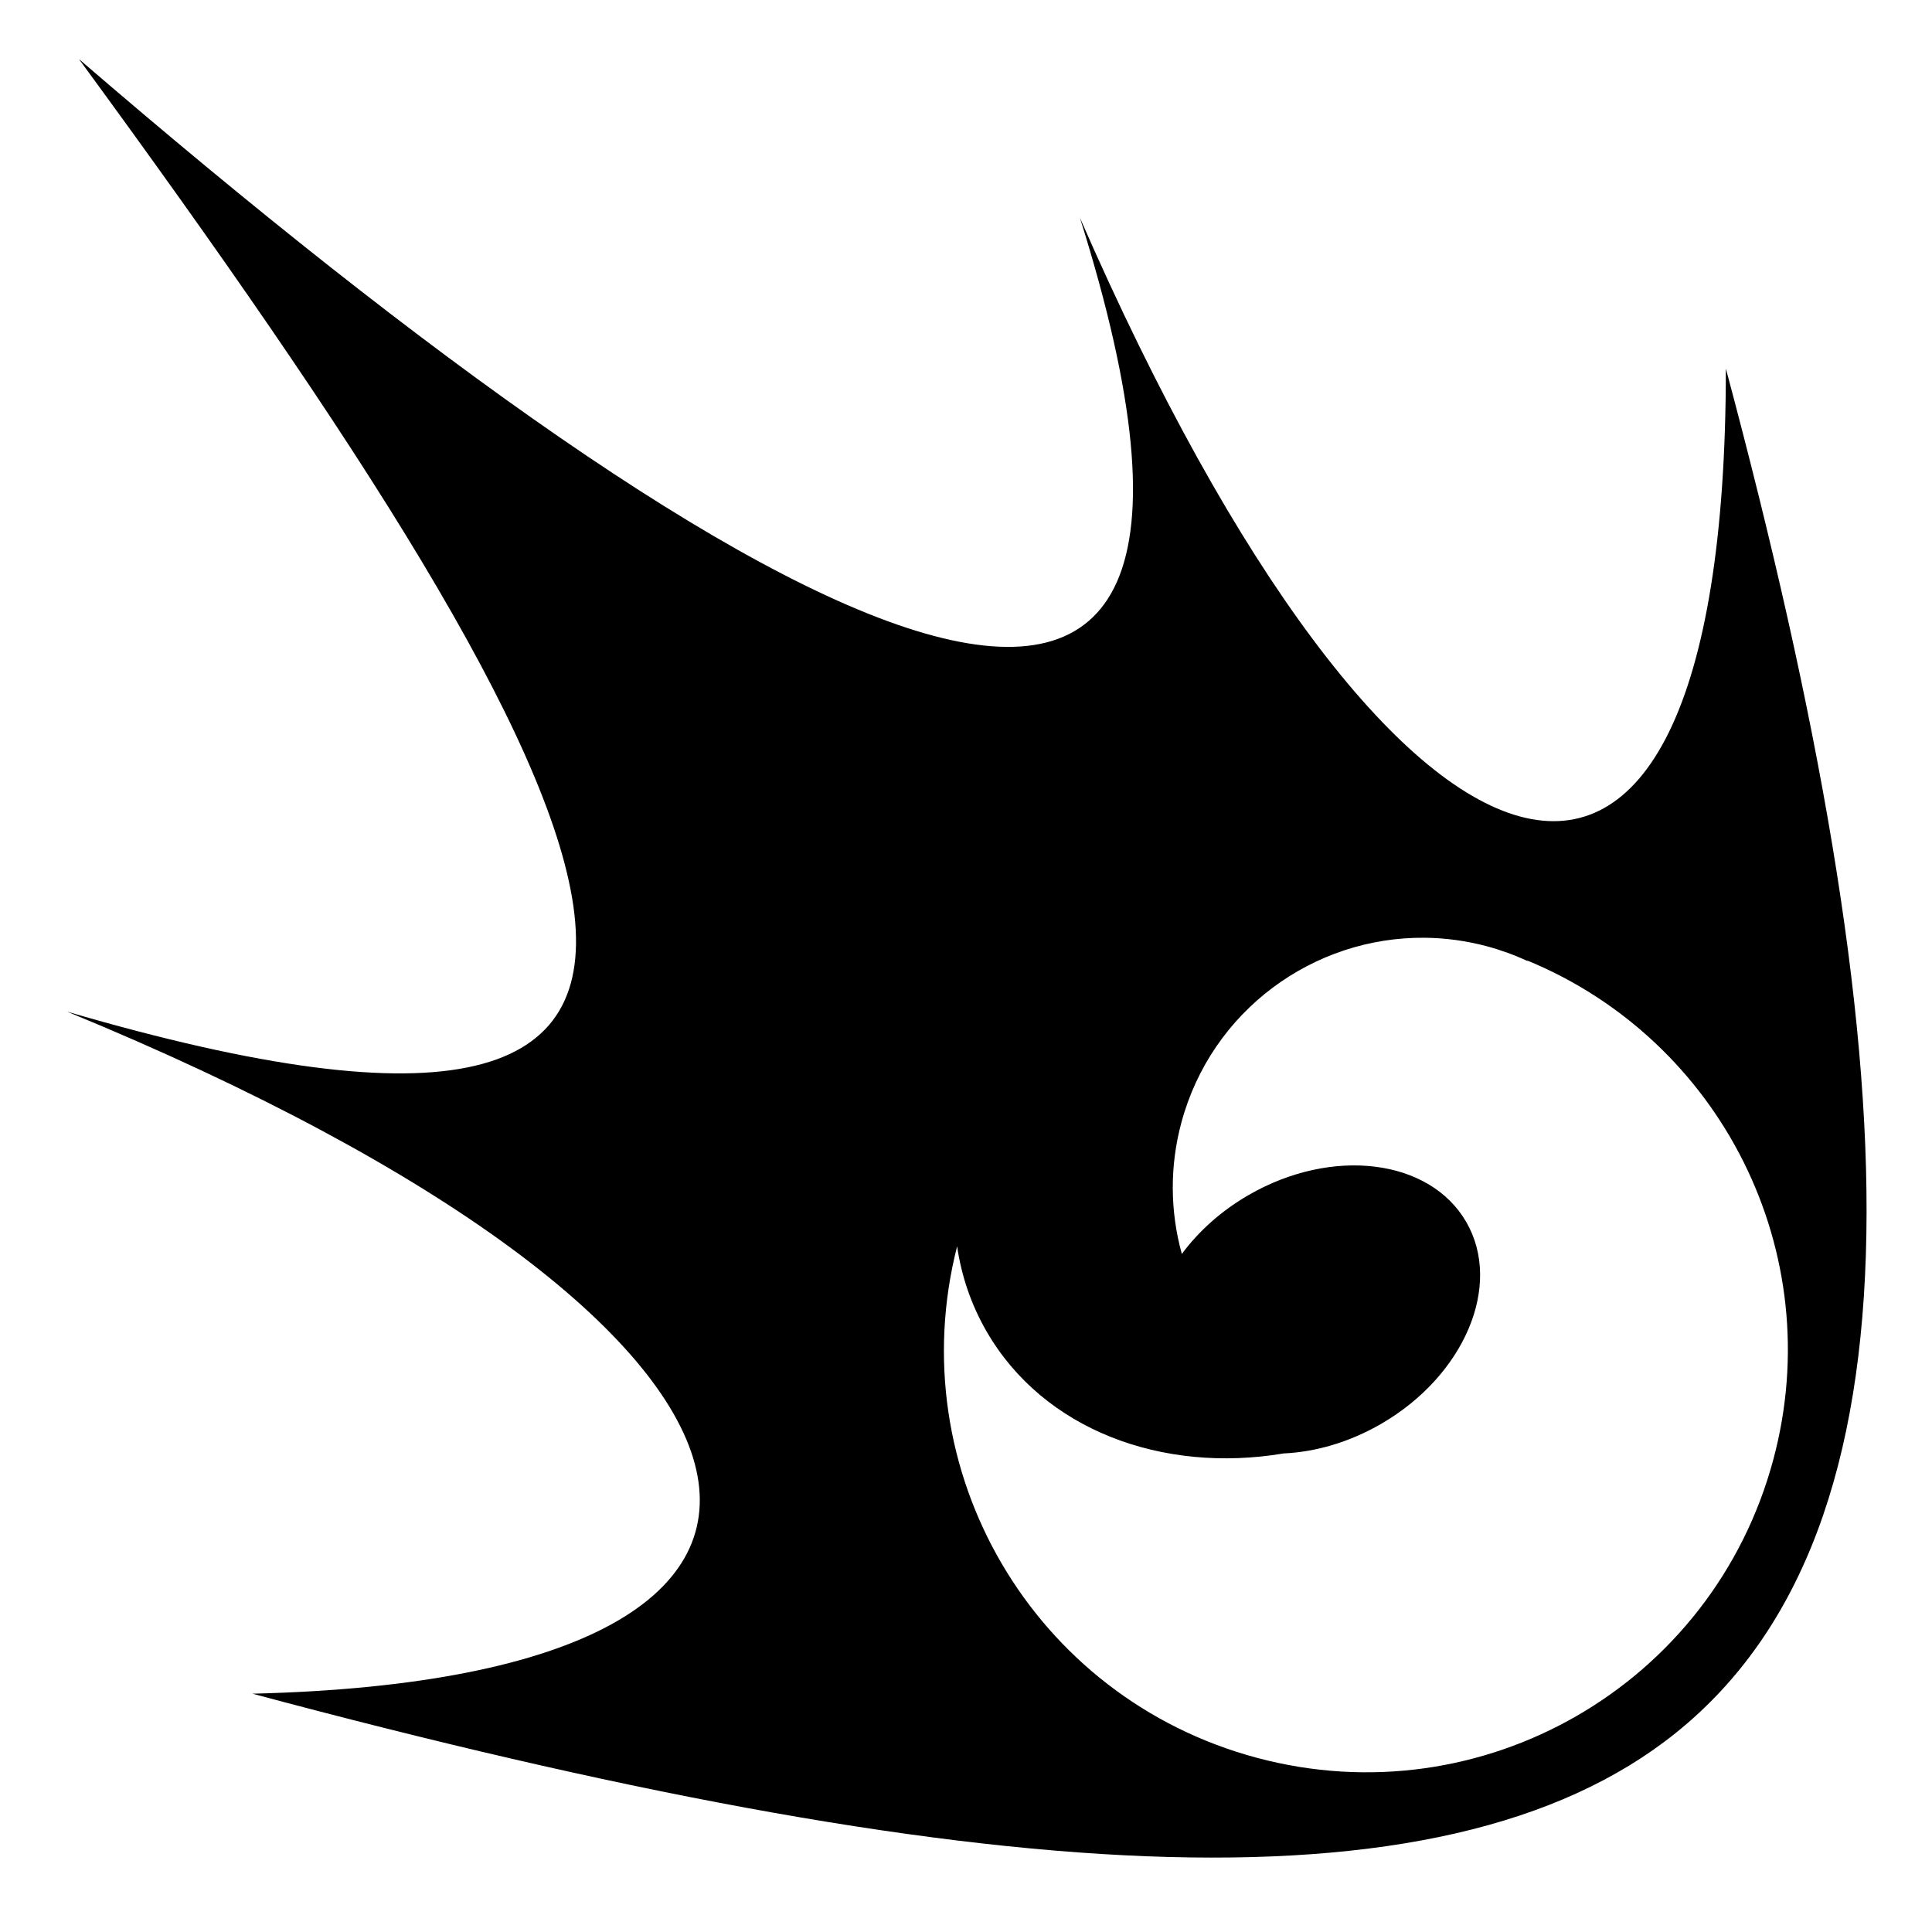
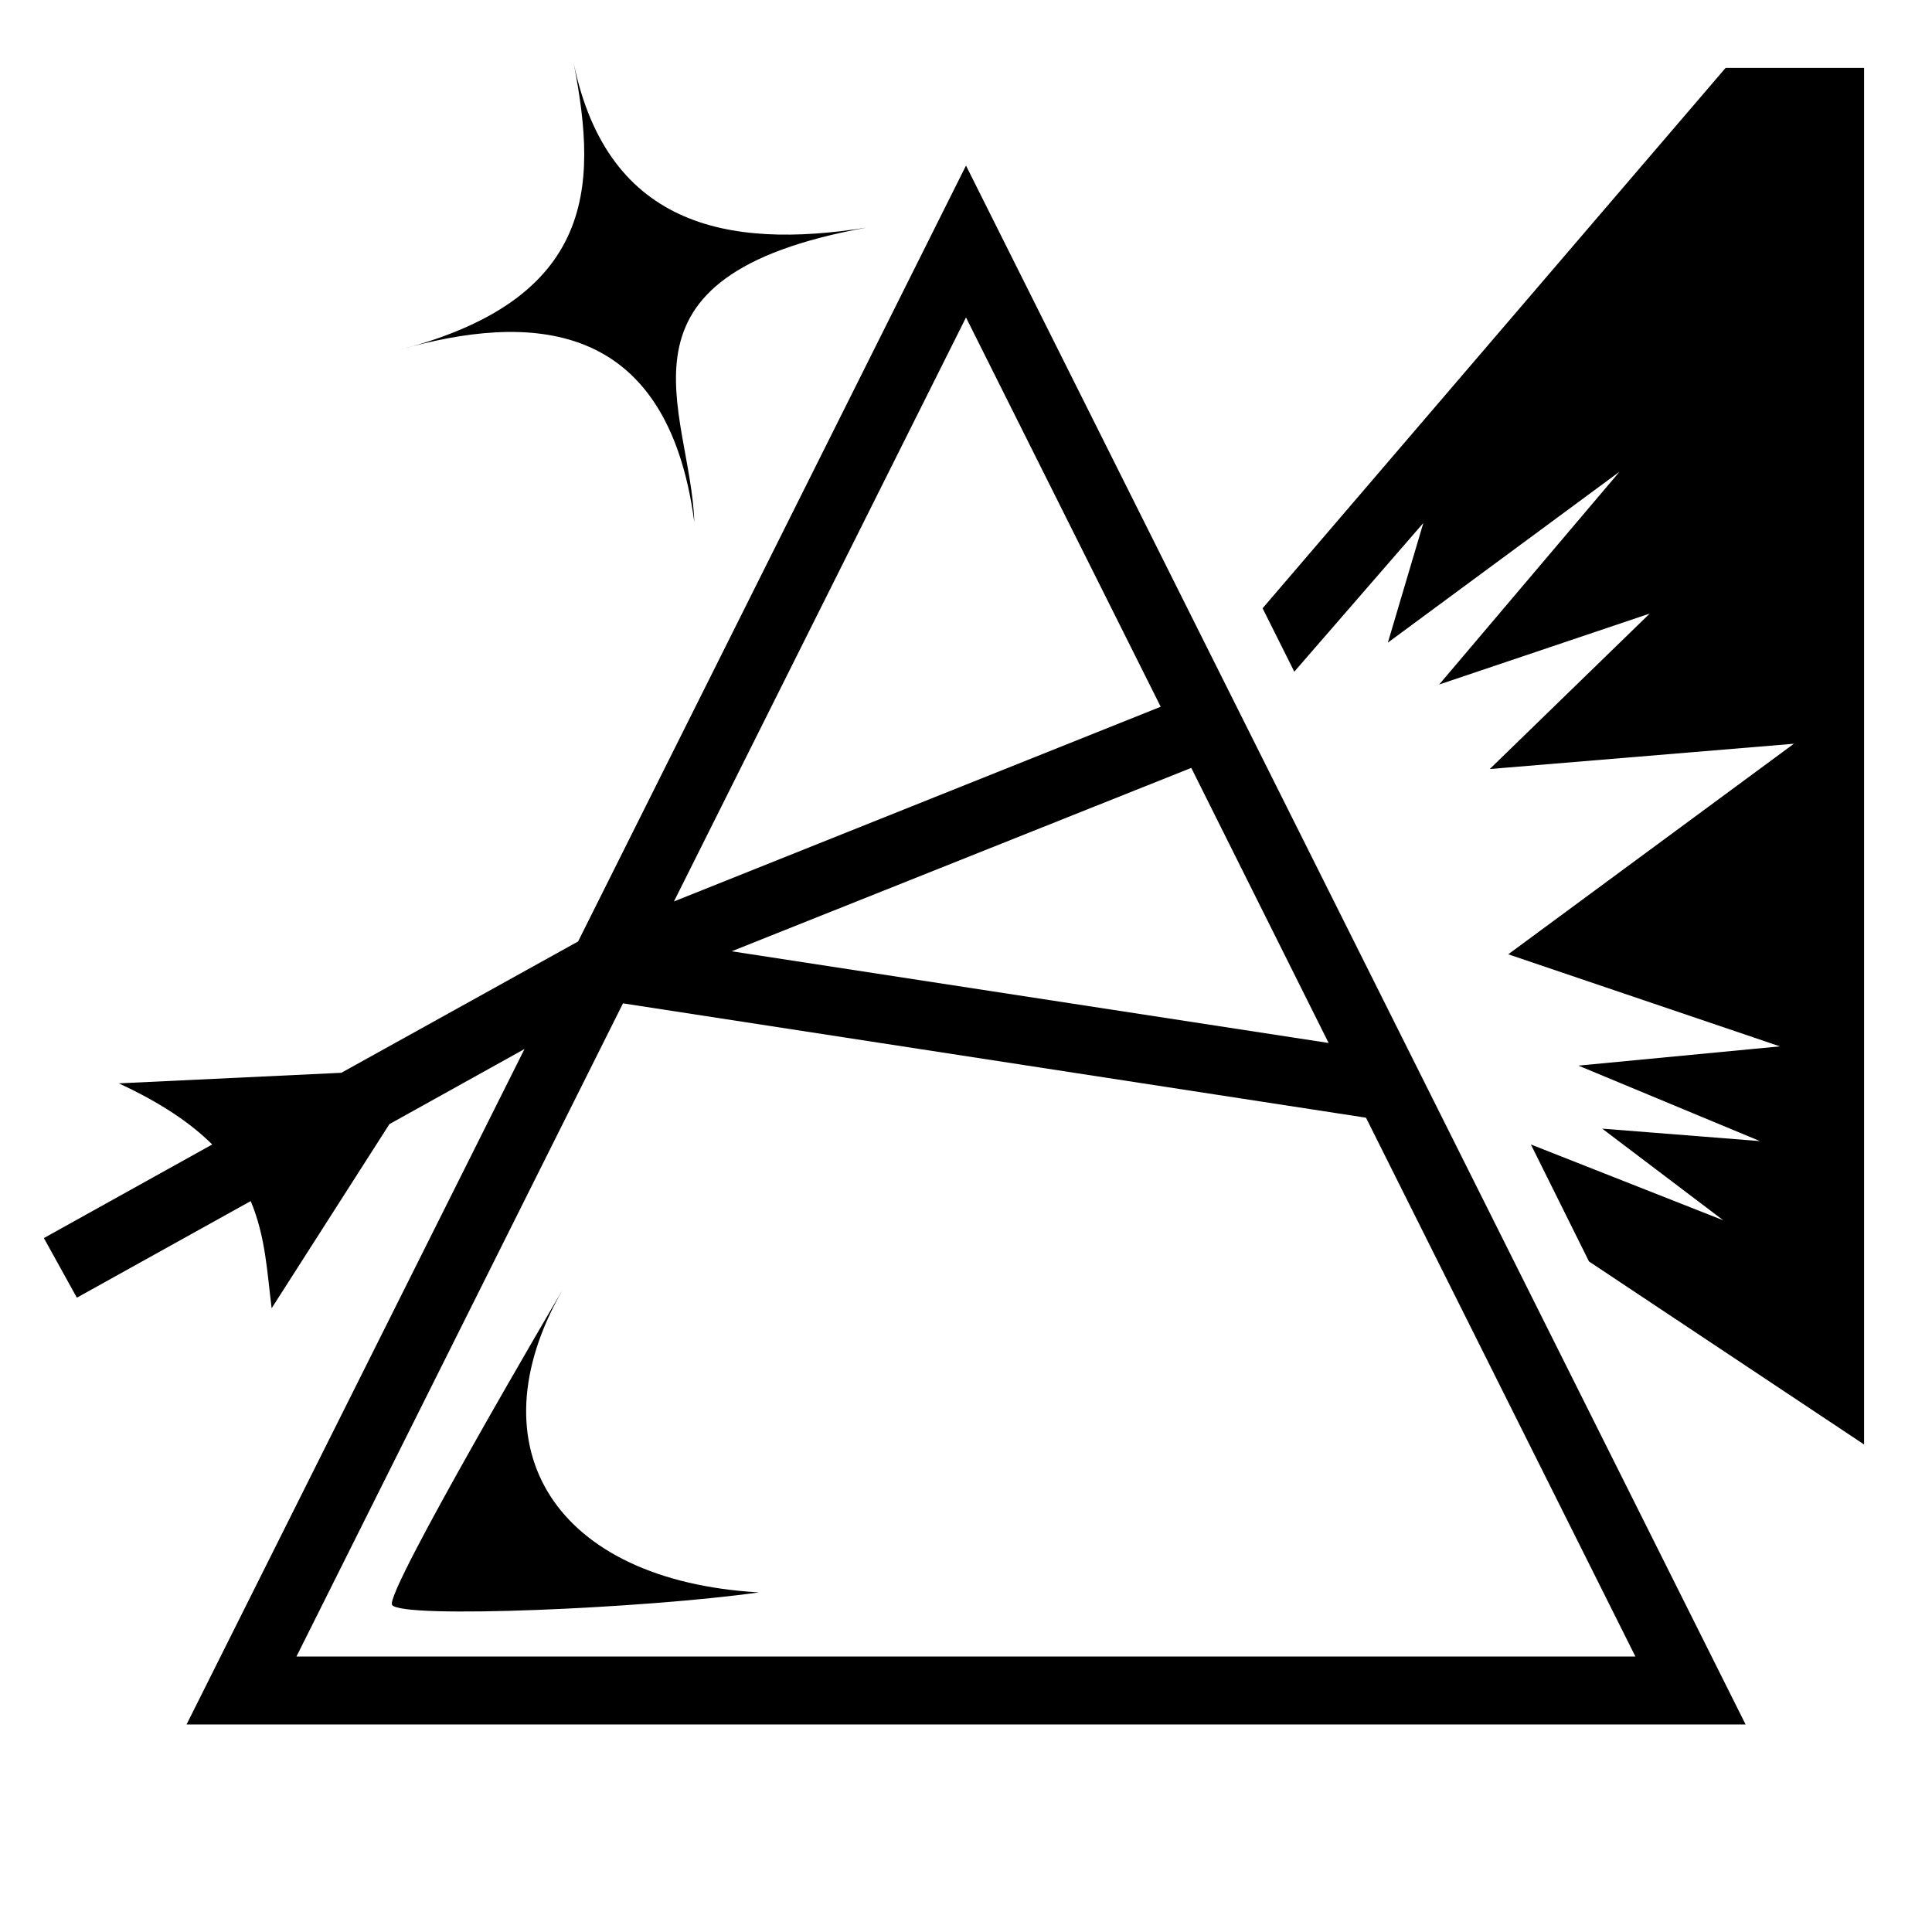
<svg xmlns="http://www.w3.org/2000/svg" viewBox="0 0 512 512" fill="currentColor">
-   <path fill="currentColor" d="M20.916 15.648c147.945 202 202.556 312.645-3.146 252.438c201.76 82.926 225.515 176.51 49.13 180.76c190.922 51.156 315.057 60.258 377.16 10.43c67.76-54.368 62.6-177.648 13.31-361.6c-.002 179.943-88.34 149.935-171.18-39.96c60.246 191.39-81.408 116.353-265.274-42.068M457.37 97.676v-.008zm-79.792 150.84c5.457.054 10.994.79 16.508 2.267a67 67 0 0 1 10.77 3.924c-.053-.058-.102-.12-.155-.178c51.248 21.08 79.986 77.264 65.253 132.25c-16.008 59.742-77.174 95.054-136.914 79.046c-59.29-15.886-94.507-76.24-79.395-135.547c1.144 7.843 3.71 15.465 7.808 22.564c15.038 26.045 46.48 37.745 78.735 32.334c8.387-.382 17.33-2.932 25.75-7.793c22.18-12.807 32.317-36.774 22.642-53.53c-9.676-16.76-35.5-19.966-57.682-7.16c-7.3 4.214-13.283 9.64-17.697 15.618a65.83 65.83 0 0 1-.14-34.75c7.978-29.778 35.053-49.34 64.518-49.047z" />
+   <path fill="currentColor" d="M151.6 14.53c6.3 31.6 8.8 64.1-45.8 78.2c34.3-9.8 71-8.8 78.2 45.67c-.9-29.8-25.6-65.17 45.6-78.07c-36.6 5.8-69.6-.1-78-45.8M457.3 18L334.6 161.2L343 178l34.2-39.4l-9.4 31.7l61.4-45.3l-47.8 56.4l55.8-18.8l-42.4 41.2l80.6-6.7l-75.7 55.8l72 24.4l-53.4 5.1l48.1 20l-41.8-3.3l32.1 24.3l-51-20.1l15.4 31l72.9 48.5V18zM256 43.88L153.2 249.5l-62.74 34.8l-58.97 2.8c11.23 5.2 19.12 10.6 24.75 16.2l-44.61 24.8l8.74 15.8l46.07-25.6c3.99 9.5 4.36 19.1 5.55 28.4l31.21-48.8L139 278L49.44 457H462.6zm0 40.25l51.6 103.17l-129 51.6zm59.7 119.37l35.7 71.5l.7 1.4l-158.2-24.3zm-150.6 62.4L362 296.2L433.4 439H78.56zm-16 75.9s-47.2 80.2-45.2 83.5c2.3 3.8 67.5.9 97.2-3.3c-53.8-3.1-76.1-38.1-52-80.2" />
</svg>
